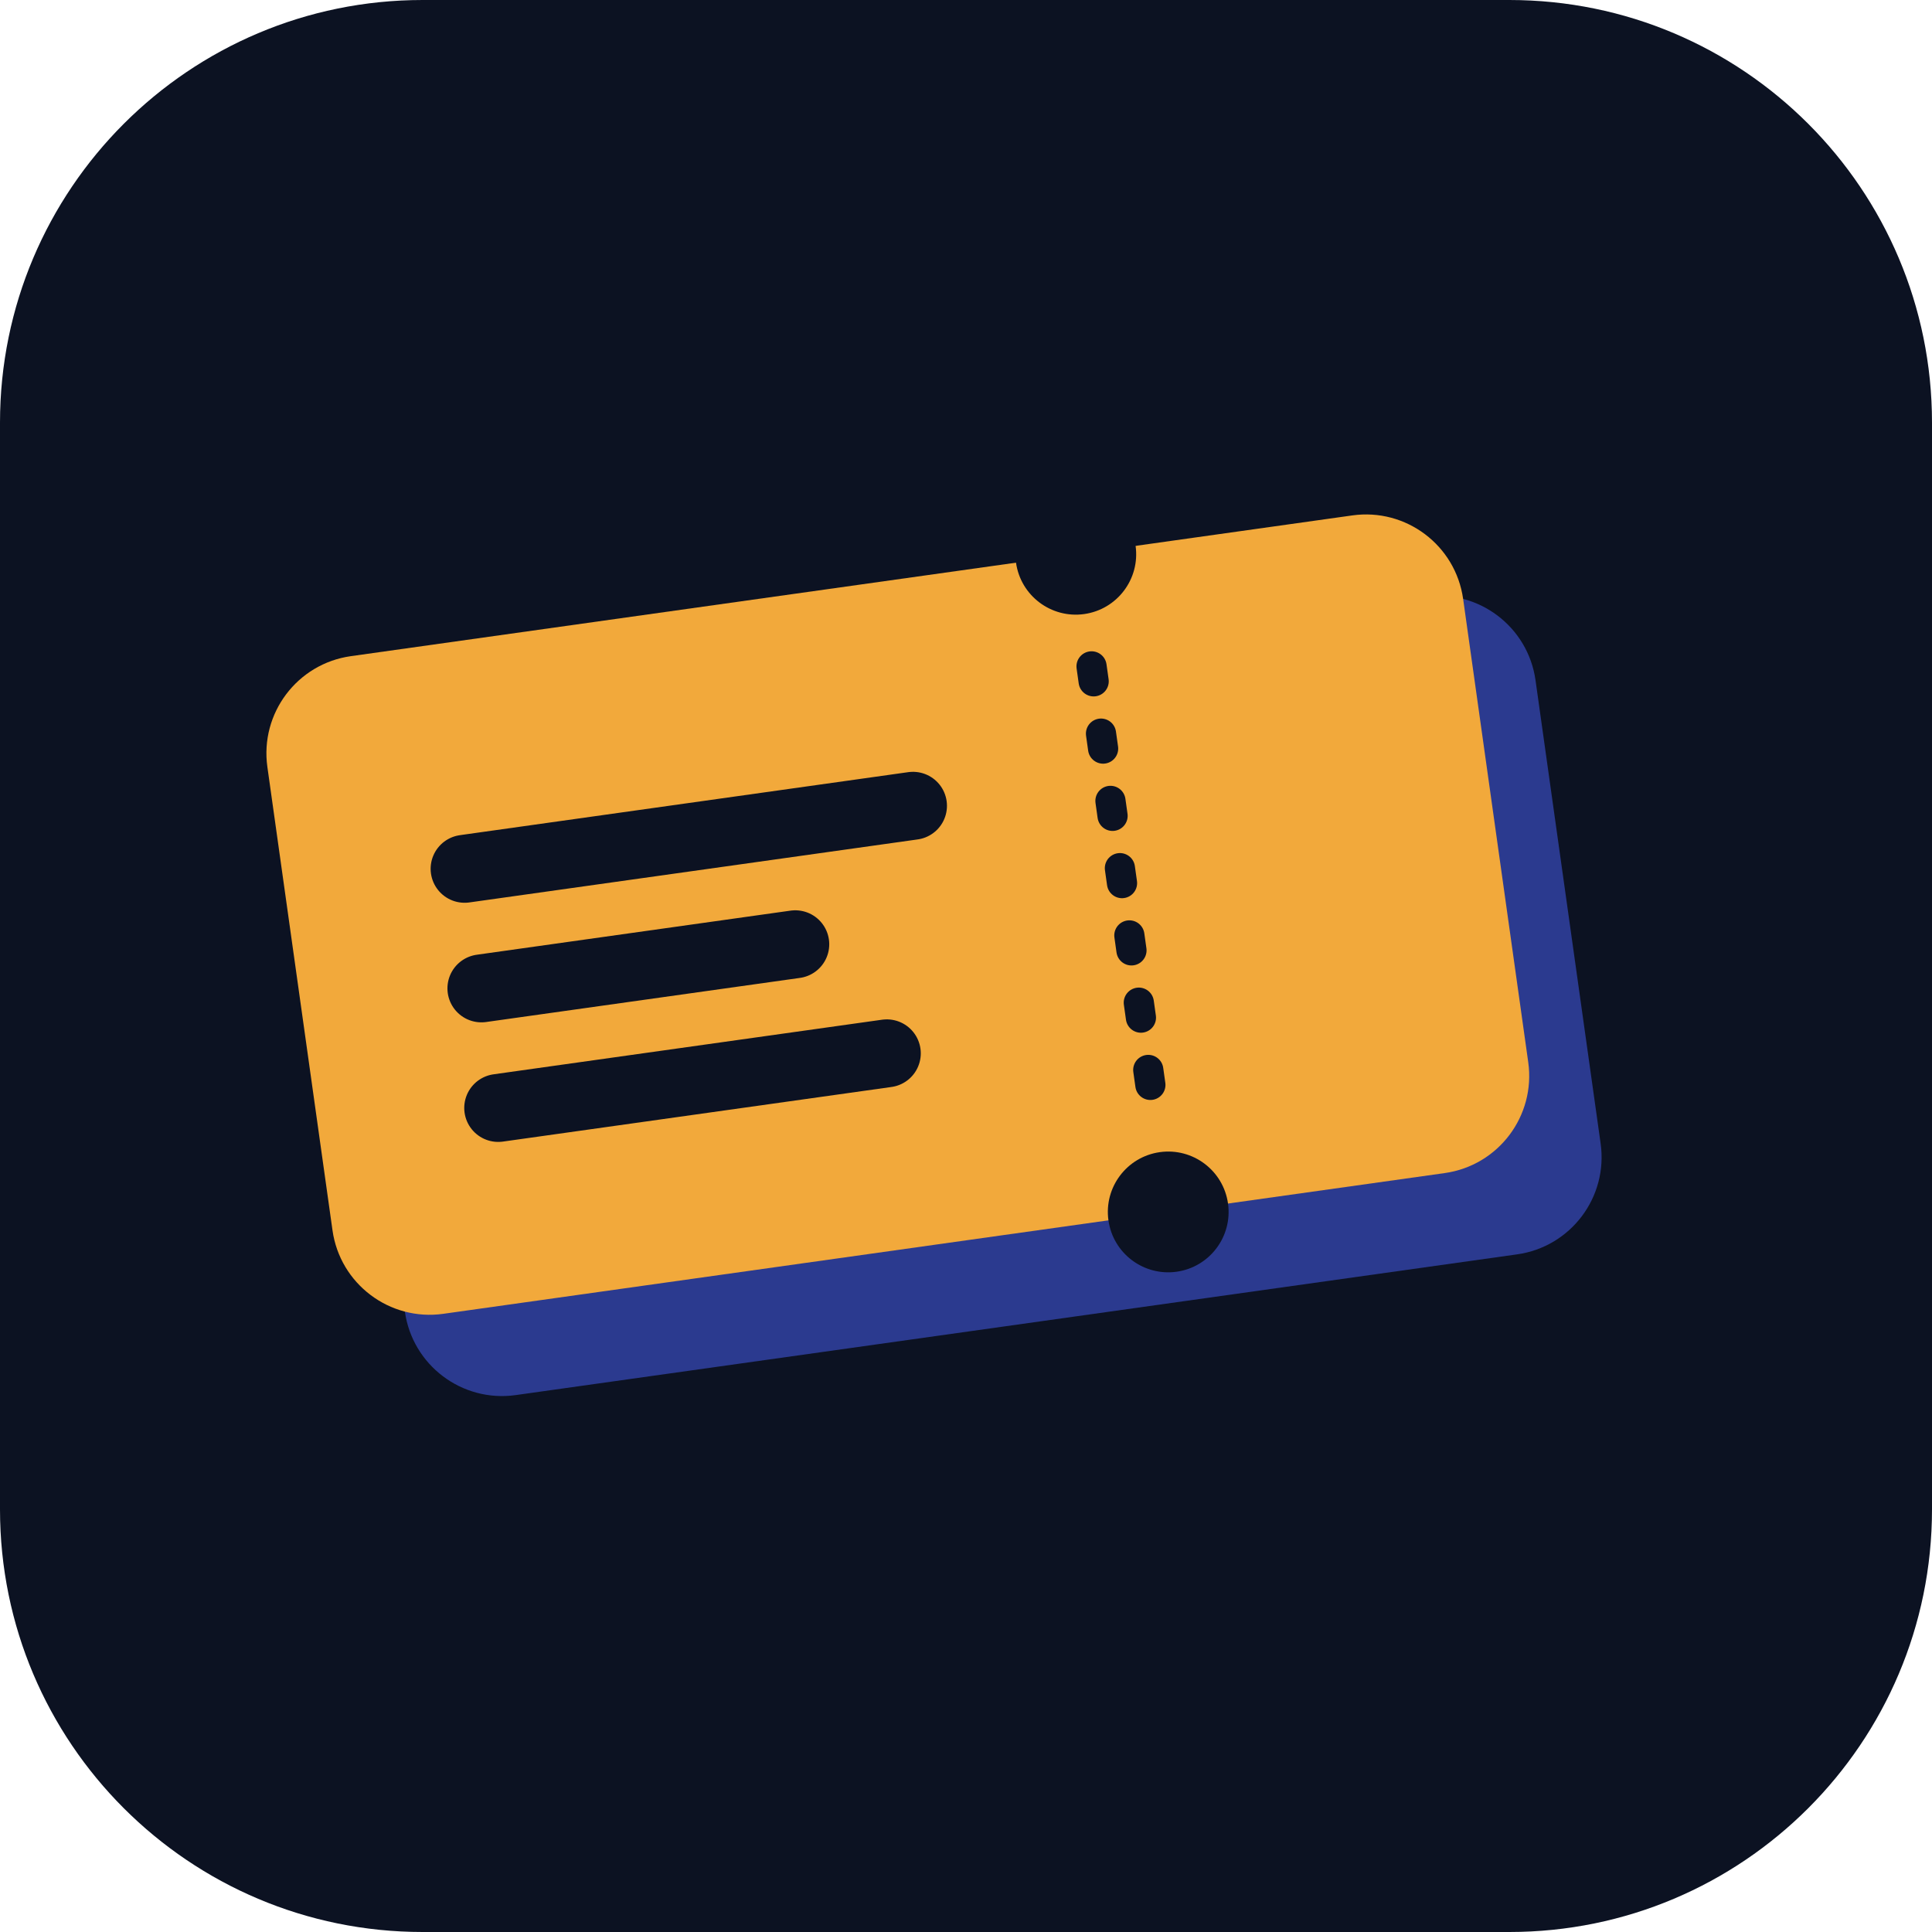
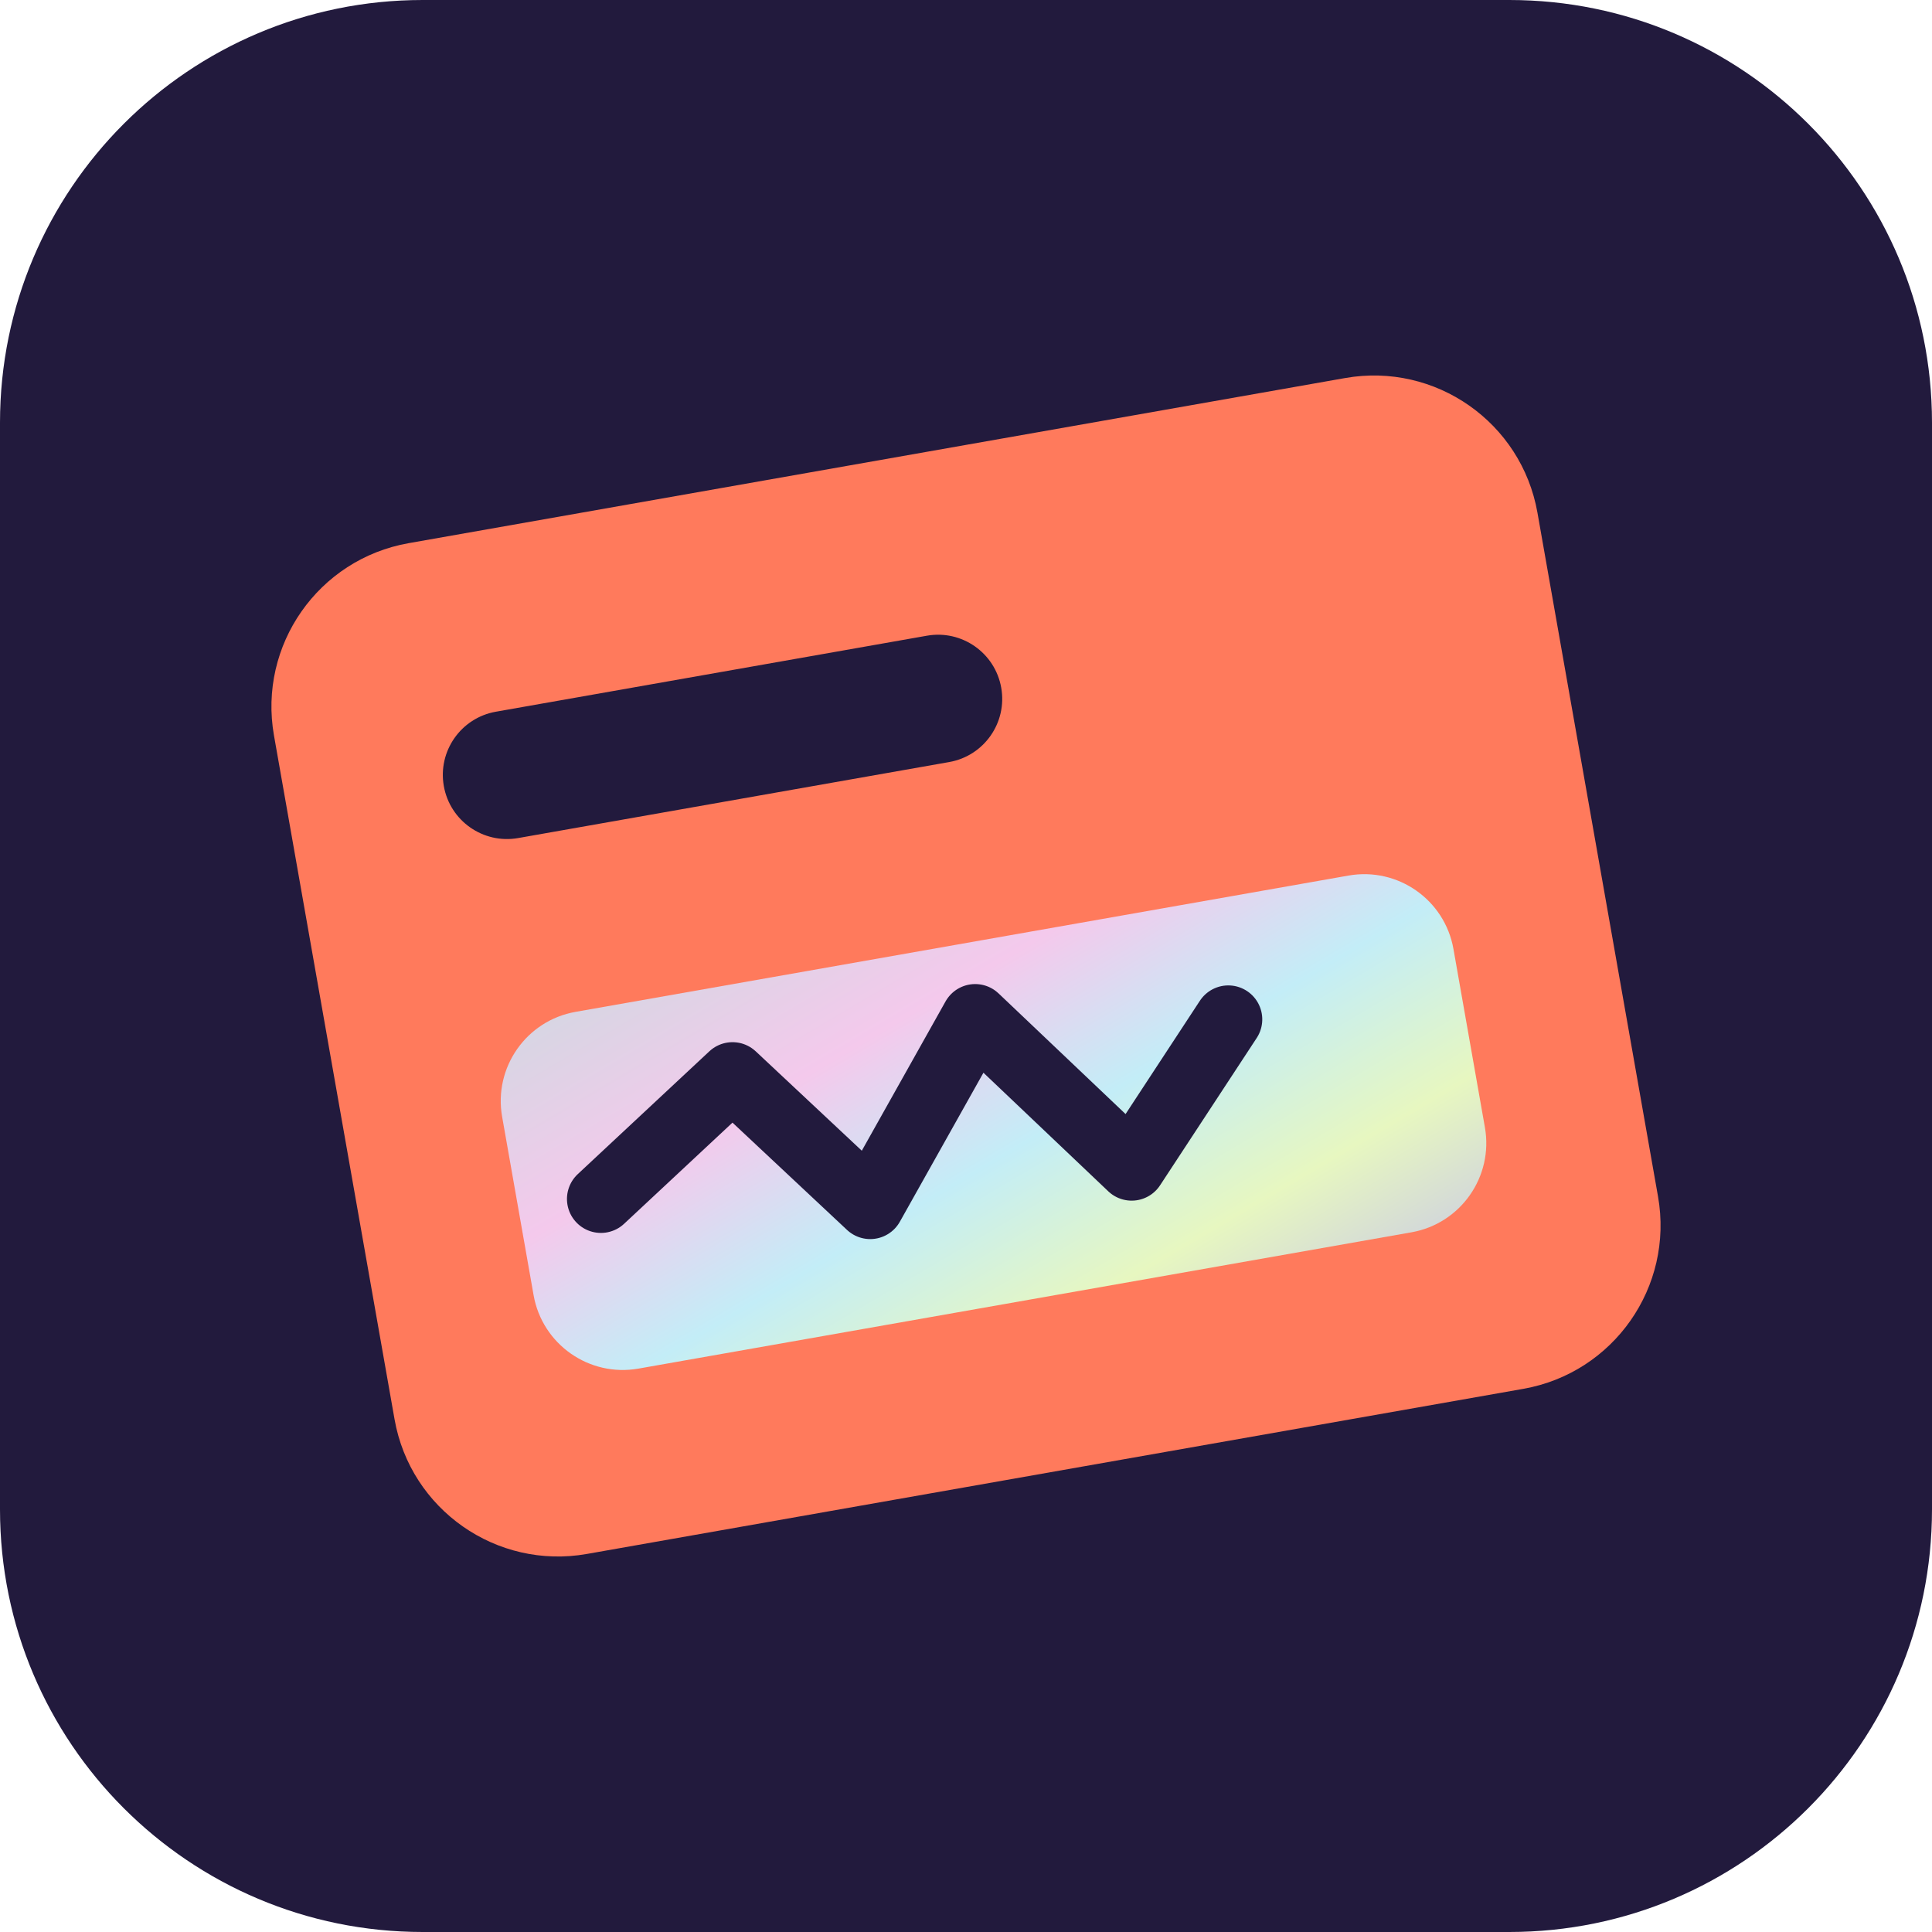
<svg xmlns="http://www.w3.org/2000/svg" viewBox="0 0 512 512">
-   <rect width="512" height="512" rx="112" fill="#0c1222" />
-   <g transform="rotate(-8 256 256)">
-     <rect x="96" y="176" width="320" height="176" rx="26" fill="#2b3a8f" />
-     <rect x="80" y="152" width="320" height="176" rx="26" fill="#f2a93b" />
-     <circle cx="300" cy="152" r="16" fill="#0c1222" />
-     <circle cx="300" cy="328" r="16" fill="#0c1222" />
-     <path d="M300 182v116" stroke="#0c1222" stroke-width="8" stroke-dasharray="4 14" stroke-linecap="round" />
-     <path d="M128 212h120M128 244h84M128 276h104" stroke="#0c1222" stroke-width="18" stroke-linecap="round" />
+   <defs>
+     <linearGradient id="f" x1="0" y1="0" x2="1" y2="1">
+       <stop offset="0" stop-color="#d4d7e2" />
+       <stop offset=".3" stop-color="#f4c9ec" />
+       <stop offset=".55" stop-color="#c3edf7" />
+       <stop offset=".8" stop-color="#e7f7c0" />
+       <stop offset="1" stop-color="#cfd2de" />
+     </linearGradient>
+   </defs>
+   <rect width="512" height="512" rx="112" fill="#221a3d" />
+   <g transform="rotate(-10 256 256)">
+     <rect x="86" y="120" width="340" height="272" rx="44" fill="#ff7a5c" />
+     <rect x="128" y="168" width="150" height="34" rx="17" fill="#221a3d" />
+     <rect x="128" y="250" width="256" height="96" rx="24" fill="url(#f)" />
+     <path d="M150 300l40-26 30 40 36-44 34 46 32-34" fill="none" stroke="#221a3d" stroke-width="18" stroke-linecap="round" stroke-linejoin="round" />
  </g>
</svg>
